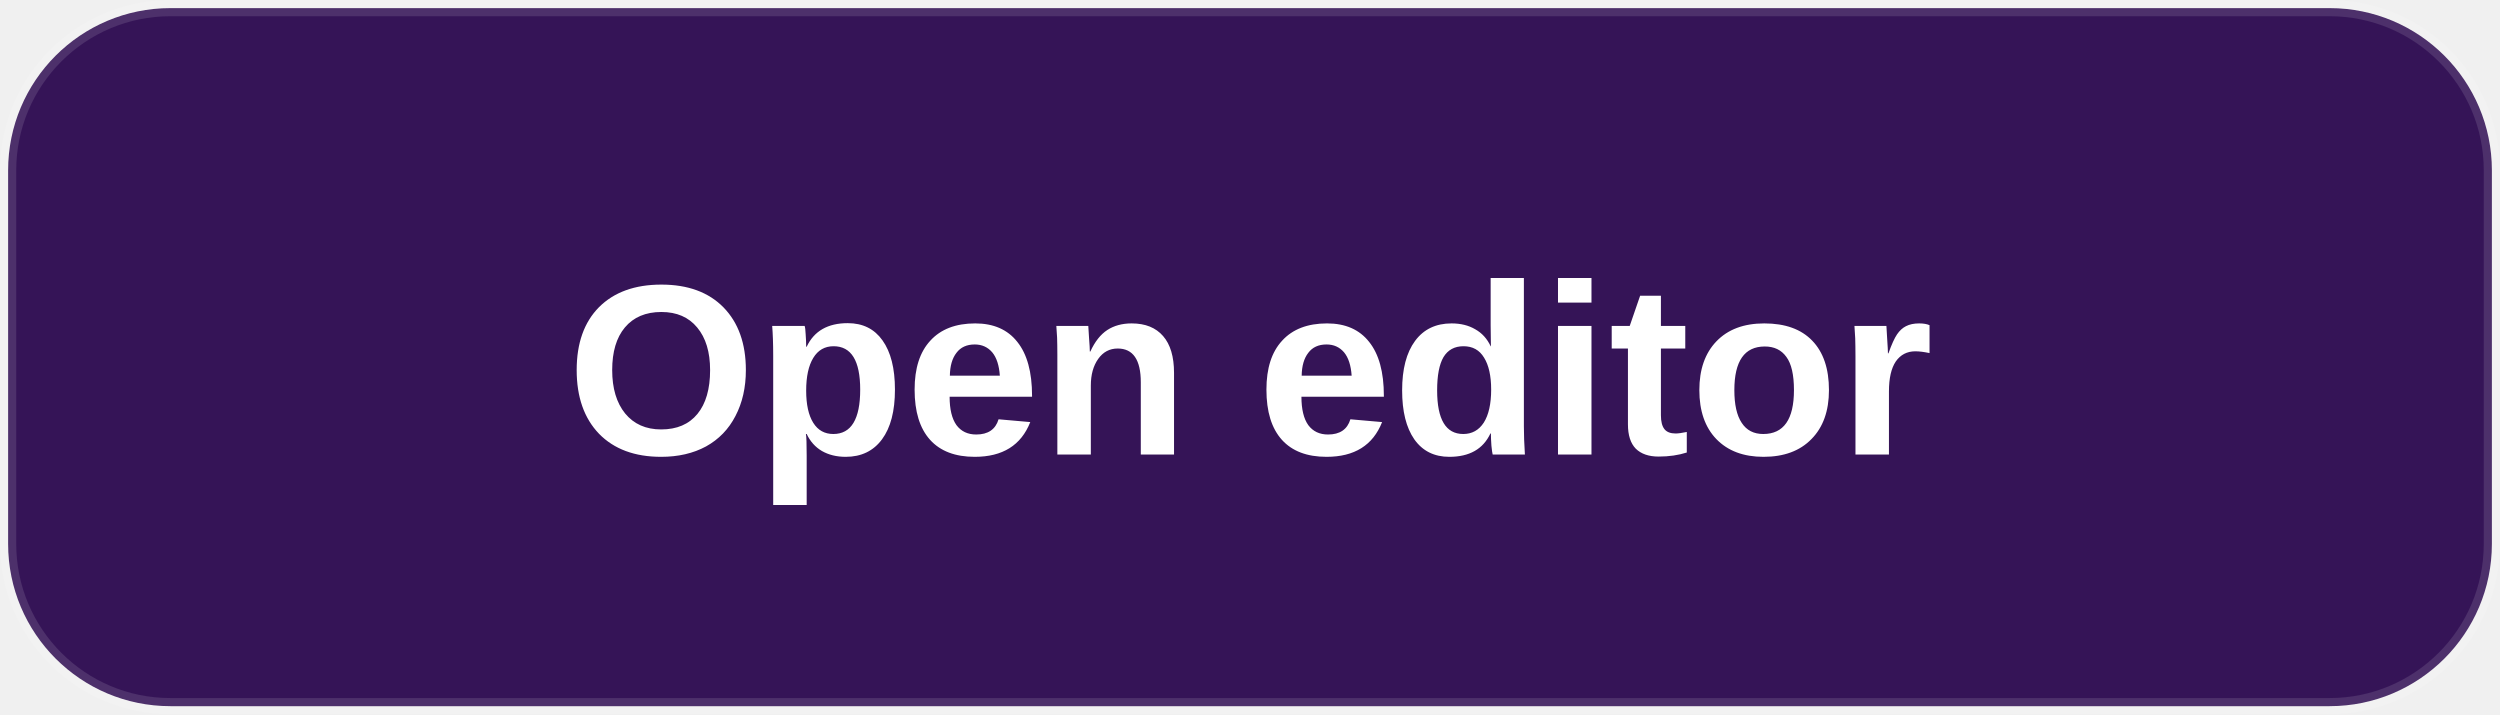
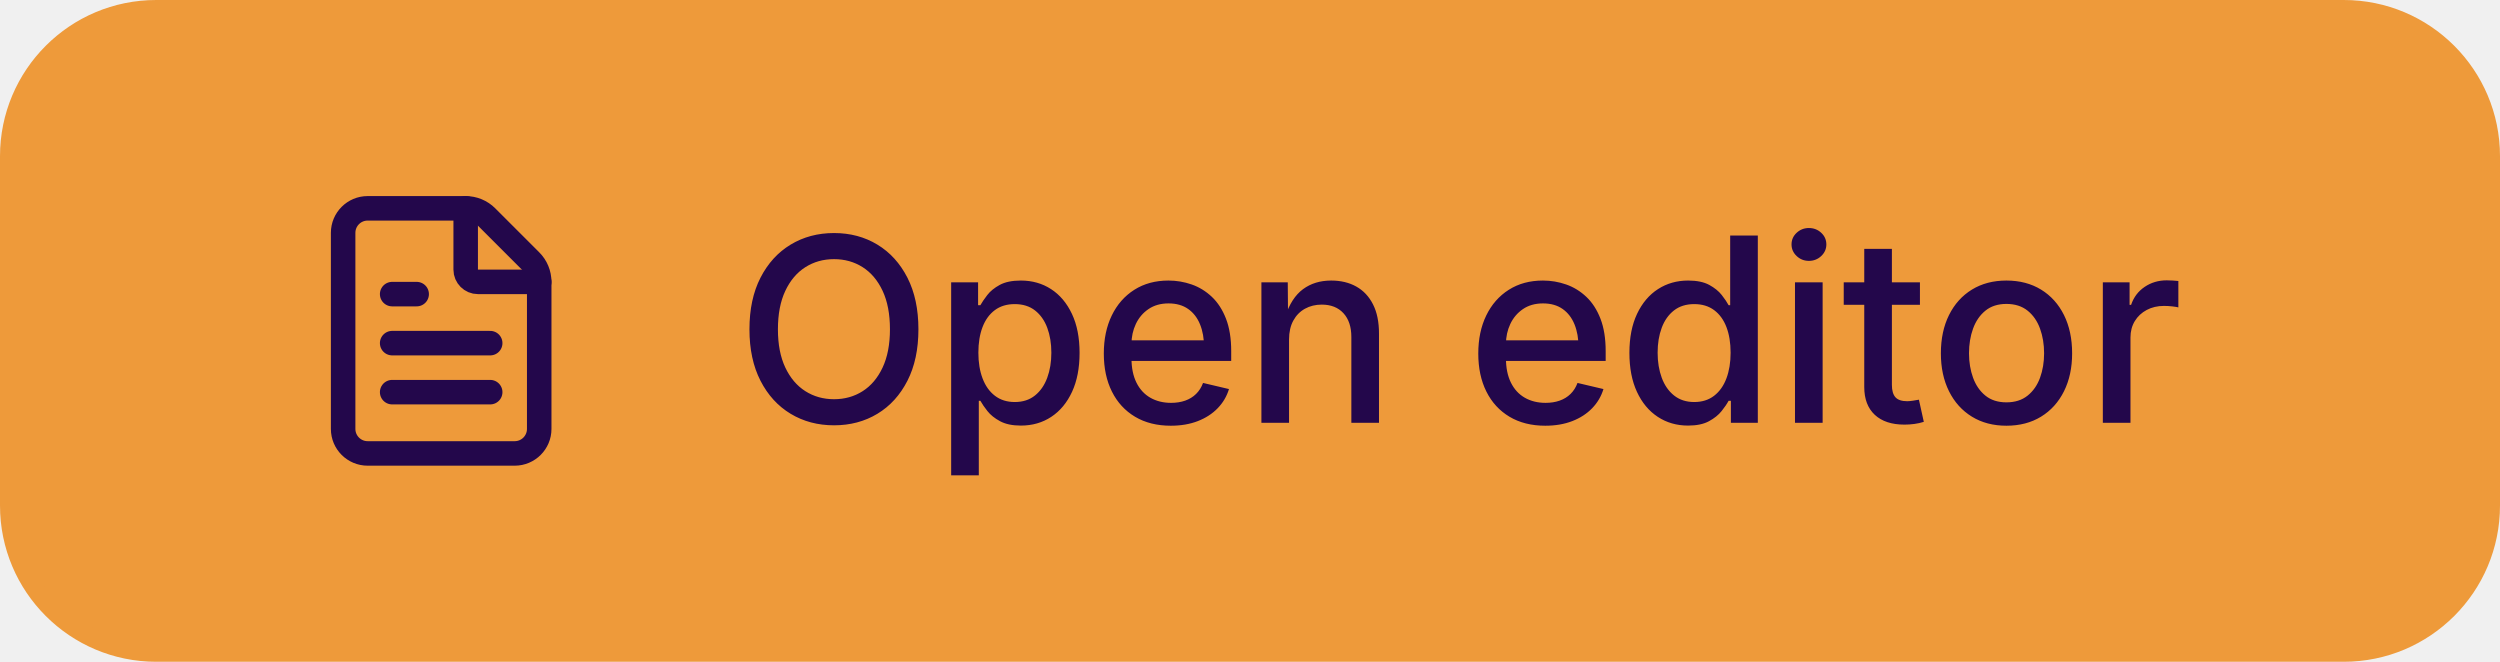
- <svg xmlns="http://www.w3.org/2000/svg" width="154" height="44" viewBox="0 0 154 44" role="img" aria-label="Open editor">
-   <rect x=".5" y=".5" width="153" height="43" rx="10" fill="#351457" stroke="#ffffff" stroke-opacity=".12" />
-   <text x="77" y="28" text-anchor="middle" font-family="Arial, Helvetica, sans-serif" font-size="15" font-weight="600" fill="#ffffff">Open editor</text>
+ <svg xmlns="http://www.w3.org/2000/svg" width="136" height="36" viewBox="0 0 136 36" role="img" aria-label="Open editor">
+   <rect x=".5" y=".5" width="135" height="35" rx="8" fill="#EE9A3A" stroke="#EE9A3A" stroke-opacity="1" />
+   <g data-lucide="file-text" transform="translate(16 10) scale(0.6666667)" fill="none" stroke="#23074B" stroke-width="2" stroke-linecap="round" stroke-linejoin="round">
+     <path d="M6 22a2 2 0 0 1-2-2V4a2 2 0 0 1 2-2h8a2.4 2.4 0 0 1 1.704.706l3.588 3.588A2.4 2.4 0 0 1 20 8v12a2 2 0 0 1-2 2z" />
+     <path d="M14 2v5a1 1 0 0 0 1 1h5" />
+     <path d="M10 9H8" />
+     <path d="M16 13H8" />
+     <path d="M16 17H8" />
+   </g>
+   <path aria-label="Open editor" d="M785.8 -20.0Q592.64 -20.0 440.44 71.69Q288.24 163.38 200.44 334.7Q112.64 506.02 112.64 744.0Q112.64 983.16 200.44 1154.57Q288.24 1325.98 440.44 1417.99Q592.64 1510.0 785.8 1510.0Q978.96 1510.0 1130.66 1417.99Q1282.36 1325.98 1369.84 1154.57Q1457.32 983.16 1457.32 744.0Q1457.32 505.84 1369.84 334.52Q1282.36 163.2 1130.66 71.6Q978.96 -20.0 785.8 -20.0ZM785.8 187.68Q913.04 187.68 1013.52 251.58Q1114.0 315.48 1172.37 439.87Q1230.74 564.26 1230.74 744.0Q1230.74 925.56 1172.37 1050.04Q1114.0 1174.52 1013.52 1238.42Q913.04 1302.32 785.8 1302.32Q657.92 1302.32 557.03 1238.01Q456.14 1173.7 397.68 1049.22Q339.22 924.74 339.22 744.0Q339.22 564.26 397.68 440.28Q456.14 316.3 557.03 251.99Q657.92 187.68 785.8 187.68ZM1717.88 -418.0V1118.0H1932.2V935.94H1950.4Q1969.94 970.8 2005.38 1016.75Q2040.82 1062.7 2104.55 1097.35Q2168.28 1132.0 2272.6 1132.0Q2407.38 1132.0 2512.62 1063.98Q2617.86 995.96 2678.81 867.0Q2739.76 738.04 2739.76 556.36Q2739.76 375.66 2679.76 246.2Q2619.76 116.74 2514.43 47.27Q2409.1 -22.2 2272.7 -22.2Q2171.74 -22.2 2107.37 12.41Q2043.0 47.02 2006.56 93.16Q1970.12 139.3 1950.4 174.98H1937.84V-418.0ZM2223.92 165.26Q2320.1 165.26 2384.84 217.26Q2449.58 269.26 2482.38 358.28Q2515.18 447.3 2515.18 558.0Q2515.18 668.06 2482.79 755.44Q2450.4 842.82 2385.66 893.68Q2320.92 944.54 2223.92 944.54Q2129.56 944.54 2064.96 896.14Q2000.36 847.74 1967.38 761.18Q1934.4 674.62 1934.4 558.0Q1934.4 441.74 1967.79 353.22Q2001.18 264.7 2066.19 214.98Q2131.2 165.26 2223.92 165.26ZM3466.0 -23.28Q3300.94 -23.28 3181.28 48.09Q3061.62 119.46 2997.13 248.46Q2932.64 377.46 2932.64 551.08Q2932.64 723.26 2995.99 853.99Q3059.34 984.72 3175.27 1058.36Q3291.2 1132 3446.98 1132.0Q3542.82 1132.0 3632.2 1100.7Q3721.58 1069.4 3792.53 1002.28Q3863.48 935.16 3904.94 828.34Q3946.4 721.52 3946.4 570.3V492.24H3055.0V656.48H3833.02L3730.3 602.28Q3730.3 704.72 3698.41 783.2Q3666.52 861.68 3603.74 905.86Q3540.96 950.04 3447.7 950.04Q3354.44 950.04 3288.38 905.04Q3222.32 860.04 3187.56 786.48Q3152.8 712.92 3152.8 626.06V514.44Q3152.8 399.44 3192.29 319.78Q3231.78 240.12 3303.07 199.4Q3374.36 158.68 3468.26 158.68Q3529.76 158.68 3580.07 176.33Q3630.38 193.98 3666.68 229.42Q3702.98 264.86 3722.36 317.18L3928.76 268.46Q3902.4 181.58 3838.78 115.87Q3775.16 50.16 3680.6 13.44Q3586.04 -23.28 3466.0 -23.28ZM4406.71 662.44V0.0H4186.76V1118.0H4396.47L4398.73 844.3H4376.07Q4424.73 994.26 4517.61 1063.13Q4610.49 1132.0 4742.35 1132.0Q4856.43 1132.0 4941.88 1084.15Q5027.33 1036.3 5074.92 942.53Q5122.51 848.76 5122.51 710.36V0.0H4902.56V682.94Q4902.56 803.66 4839.65 872.07Q4776.74 940.48 4667.12 940.48Q4592.7 940.48 4533.65 907.91Q4474.6 875.34 4440.65 813.29Q4406.71 751.24 4406.71 662.44ZM6446.0 -23.28Q6280.94 -23.28 6161.28 48.09Q6041.62 119.46 5977.13 248.46Q5912.64 377.46 5912.64 551.08Q5912.64 723.26 5975.99 853.99Q6039.34 984.72 6155.27 1058.36Q6271.2 1132 6426.98 1132.0Q6522.82 1132.0 6612.2 1100.7Q6701.58 1069.4 6772.53 1002.28Q6843.48 935.16 6884.94 828.34Q6926.4 721.52 6926.4 570.3V492.24H6035.0V656.48H6813.02L6710.3 602.28Q6710.3 704.72 6678.41 783.2Q6646.52 861.68 6583.74 905.86Q6520.96 950.04 6427.7 950.04Q6334.44 950.04 6268.38 905.04Q6202.32 860.04 6167.56 786.48Q6132.8 712.92 6132.8 626.06V514.44Q6132.8 399.44 6172.29 319.78Q6211.78 240.12 6283.07 199.4Q6354.36 158.68 6448.26 158.68Q6509.76 158.68 6560.07 176.33Q6610.38 193.98 6646.68 229.42Q6682.98 264.86 6702.36 317.18L6908.76 268.46Q6882.4 181.58 6818.78 115.87Q6755.16 50.16 6660.6 13.44Q6566.04 -23.28 6446.0 -23.28ZM7582.34 -22.2Q7446.94 -22.2 7341.11 47.27Q7235.28 116.74 7175.28 246.2Q7115.28 375.66 7115.28 556.36Q7115.28 738.04 7176.23 867.0Q7237.18 995.96 7342.92 1063.98Q7448.66 1132.0 7582.44 1132.0Q7686.76 1132.0 7750.49 1097.35Q7814.22 1062.7 7850.16 1016.75Q7886.1 970.8 7904.64 935.94H7917.2V1490.0H8137.16V0.0H7922.84V174.98H7904.64Q7885.74 139.3 7848.89 93.16Q7812.04 47.02 7748.17 12.41Q7684.3 -22.2 7582.34 -22.2ZM7631.12 165.26Q7724.66 165.26 7789.26 214.98Q7853.86 264.7 7887.25 353.22Q7920.64 441.74 7920.64 558.0Q7920.64 674.62 7887.66 761.18Q7854.68 847.74 7790.08 896.14Q7725.48 944.54 7631.12 944.54Q7534.3 944.54 7469.47 893.68Q7404.63 842.82 7372.24 755.44Q7339.85 668.06 7339.85 558.0Q7339.85 447.3 7372.65 358.28Q7405.45 269.26 7470.7 217.26Q7535.94 165.26 7631.12 165.26ZM8433.0 0.0V1118.0H8652.95V0.0ZM8543.62 1288.58Q8487.04 1288.58 8446.26 1327.01Q8405.48 1365.44 8405.48 1419.24Q8405.48 1474.14 8446.26 1512.06Q8487.04 1549.98 8543.62 1549.98Q8600.96 1549.98 8641.77 1512.08Q8682.57 1474.18 8682.57 1419.25Q8682.57 1365.42 8641.77 1327.0Q8600.96 1288.58 8543.62 1288.58ZM9427.31 1118.0V939.16H8820.87V1118ZM8984.19 1384.0H9204.15V302.42Q9204.15 234.62 9232.4 203.18Q9260.65 171.74 9326.07 171.74Q9343.25 171.74 9371.19 175.83Q9399.13 179.92 9419.15 183.92L9458.13 7.62Q9422.75 -4.0 9382.66 -9.27Q9342.57 -14.54 9304.15 -14.54Q9151.41 -14.54 9067.8 63.67Q8984.19 141.88 8984.19 284.28ZM10115.55 -23.28Q9958.15 -23.28 9840.86 48.81Q9723.57 120.9 9658.76 250.81Q9593.95 380.72 9593.95 552.72Q9593.95 727.18 9658.76 857.5Q9723.57 987.82 9840.86 1059.91Q9958.15 1132.0 10115.55 1132.0Q10273.77 1132.0 10391.29 1059.91Q10508.81 987.82 10573.62 857.5Q10638.43 727.18 10638.43 552.72Q10638.43 380.72 10573.62 250.81Q10508.81 120.9 10391.29 48.81Q10273.77 -23.28 10115.55 -23.28ZM10115.55 162.74Q10217.57 162.74 10284.18 216.24Q10350.79 269.74 10383.09 358.48Q10415.39 447.22 10415.39 553.08Q10415.39 659.94 10383.09 749.23Q10350.79 838.52 10284.18 892.25Q10217.57 945.98 10115.55 945.98Q10014.17 945.98 9948.29 892.25Q9882.41 838.52 9850.11 749.64Q9817.81 660.76 9817.81 553.08Q9817.81 447.22 9850.11 358.48Q9882.41 269.74 9948.29 216.24Q10014.17 162.74 10115.55 162.74ZM10882.79 0.0V1118.0H11095.67V938.44H11107.67Q11138.49 1029.56 11215.65 1081.6Q11292.81 1133.64 11390.83 1133.64Q11411.91 1133.64 11439.14 1132.1Q11466.37 1130.56 11483.81 1128.3V918.32Q11471.85 921.94 11437.78 926.03Q11403.71 930.12 11368.61 930.12Q11292.39 930.12 11231.86 897.88Q11171.33 865.64 11137.04 809.12Q11102.75 752.6 11102.75 678.76V0.0Z" transform="translate(40 23) scale(0.006835938 -0.006835938)" fill="#23074B" opacity="1" />
</svg>
